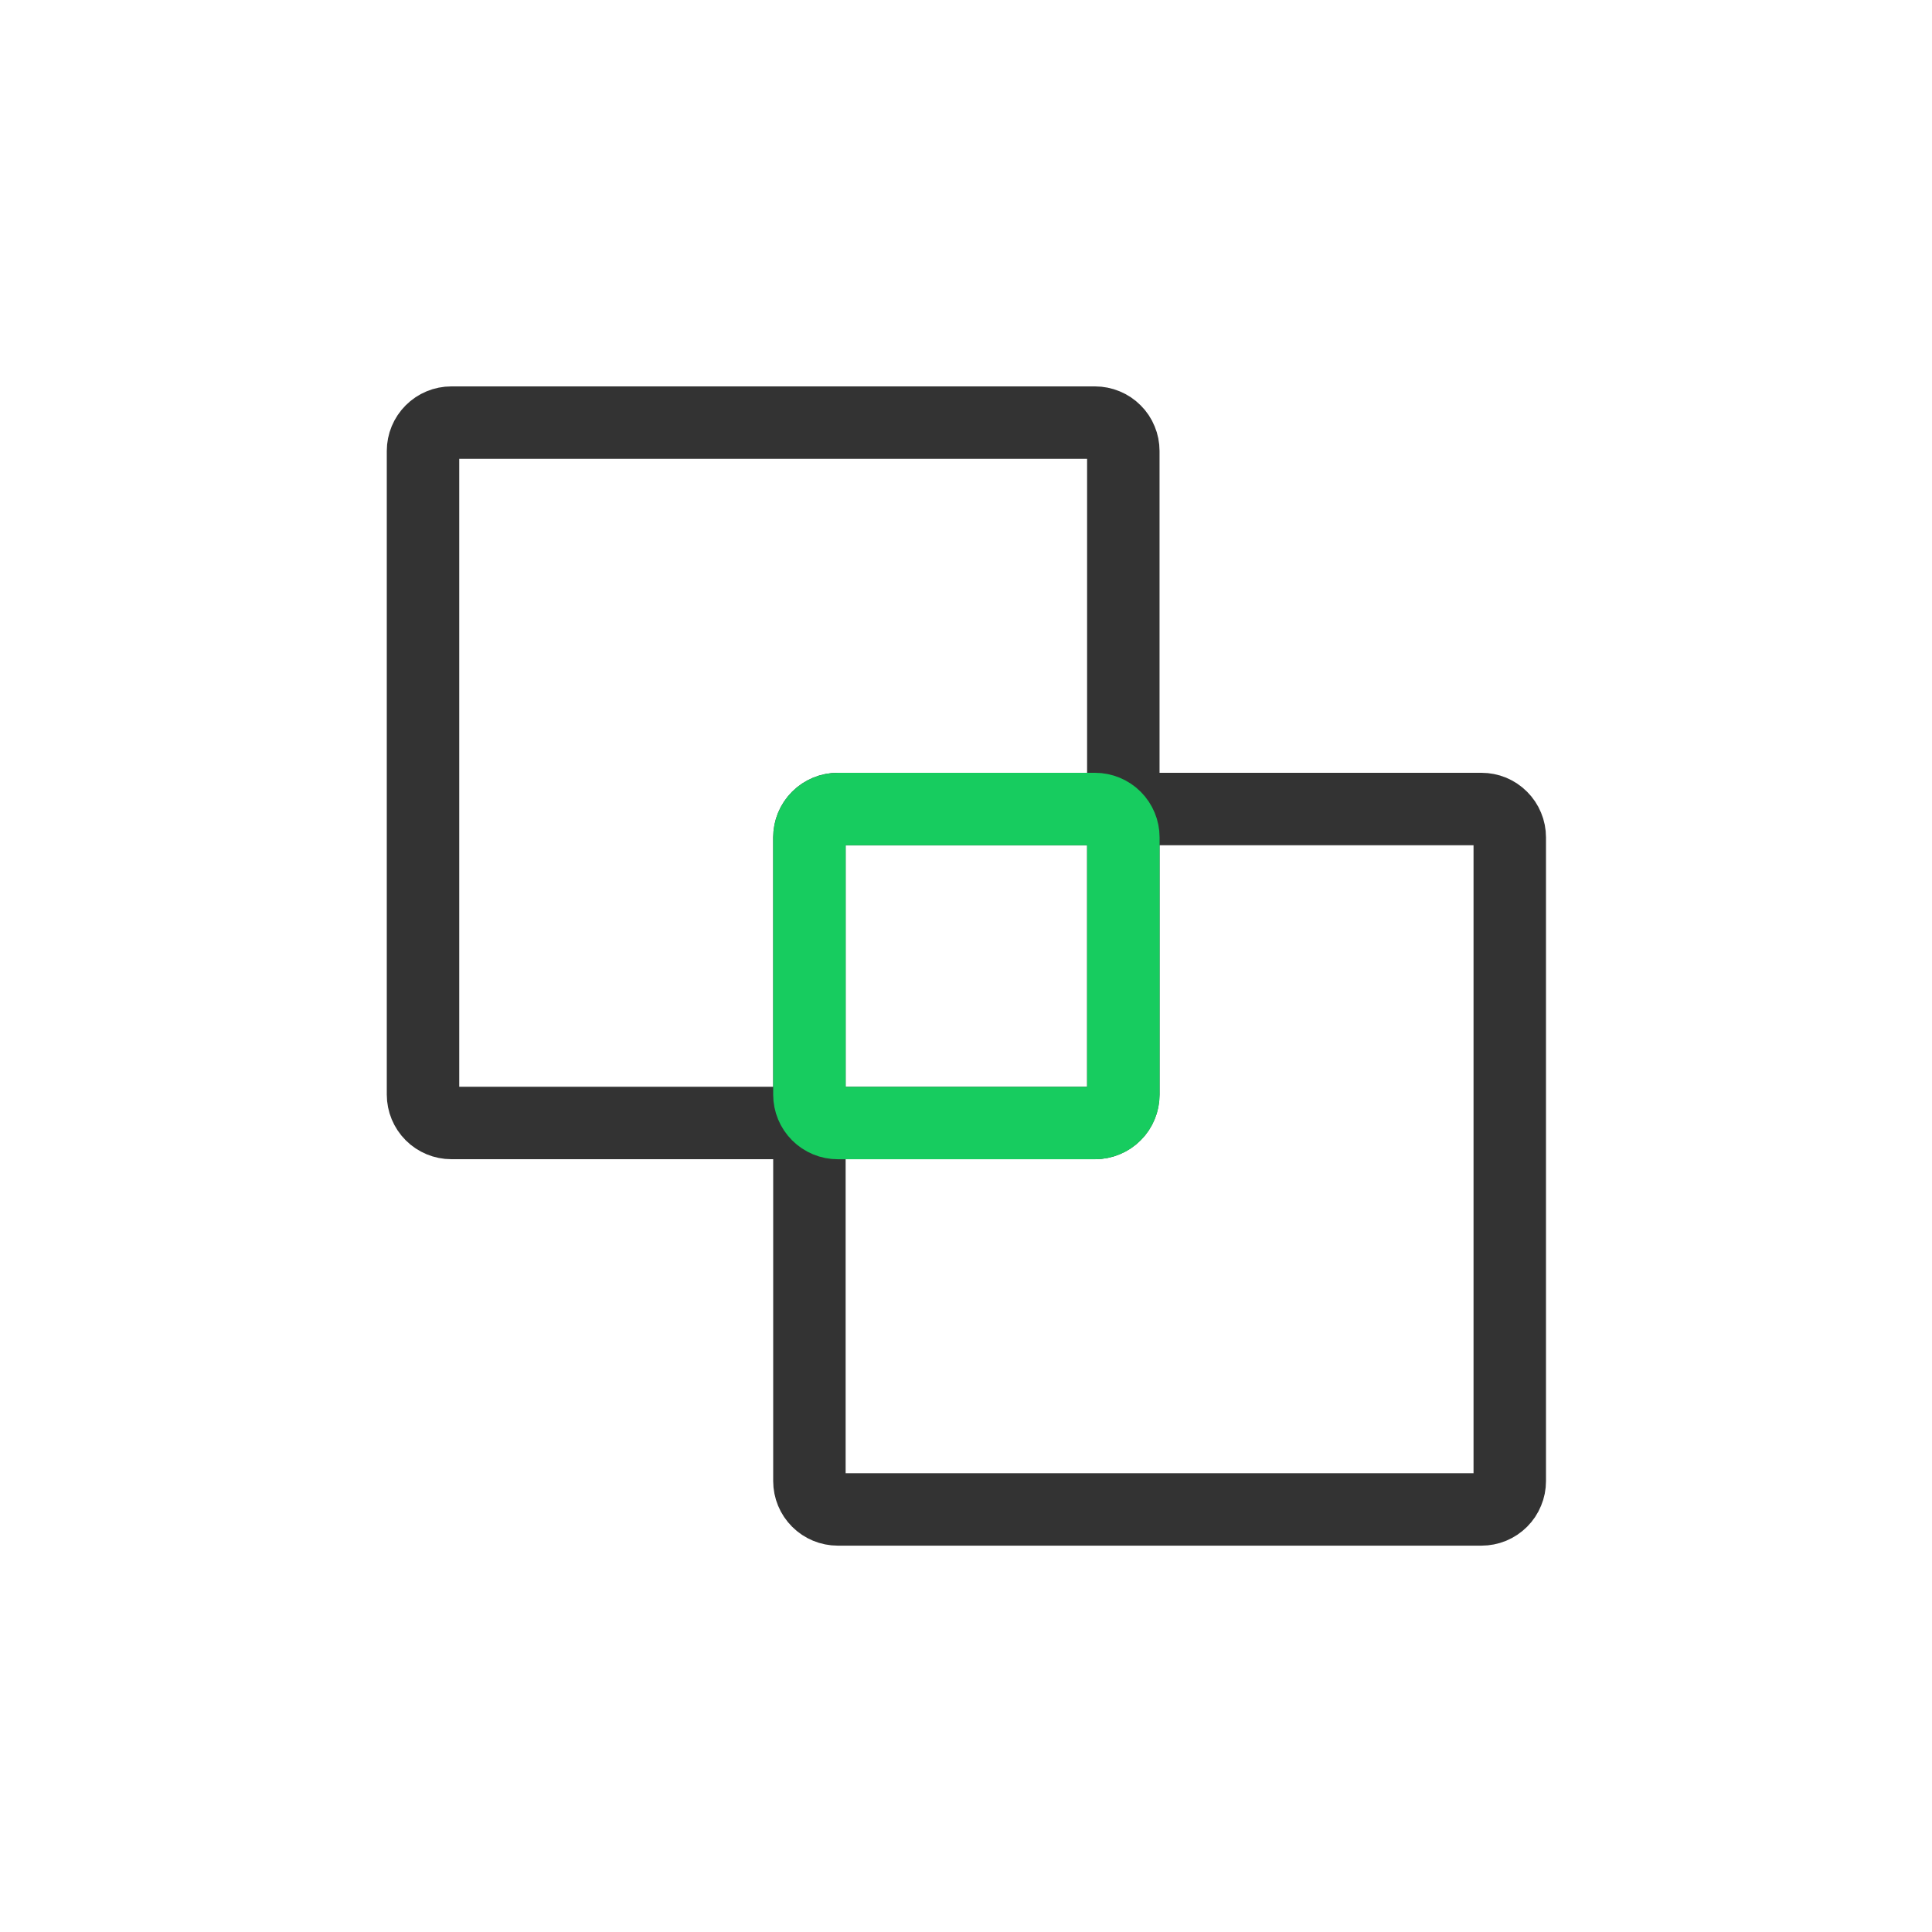
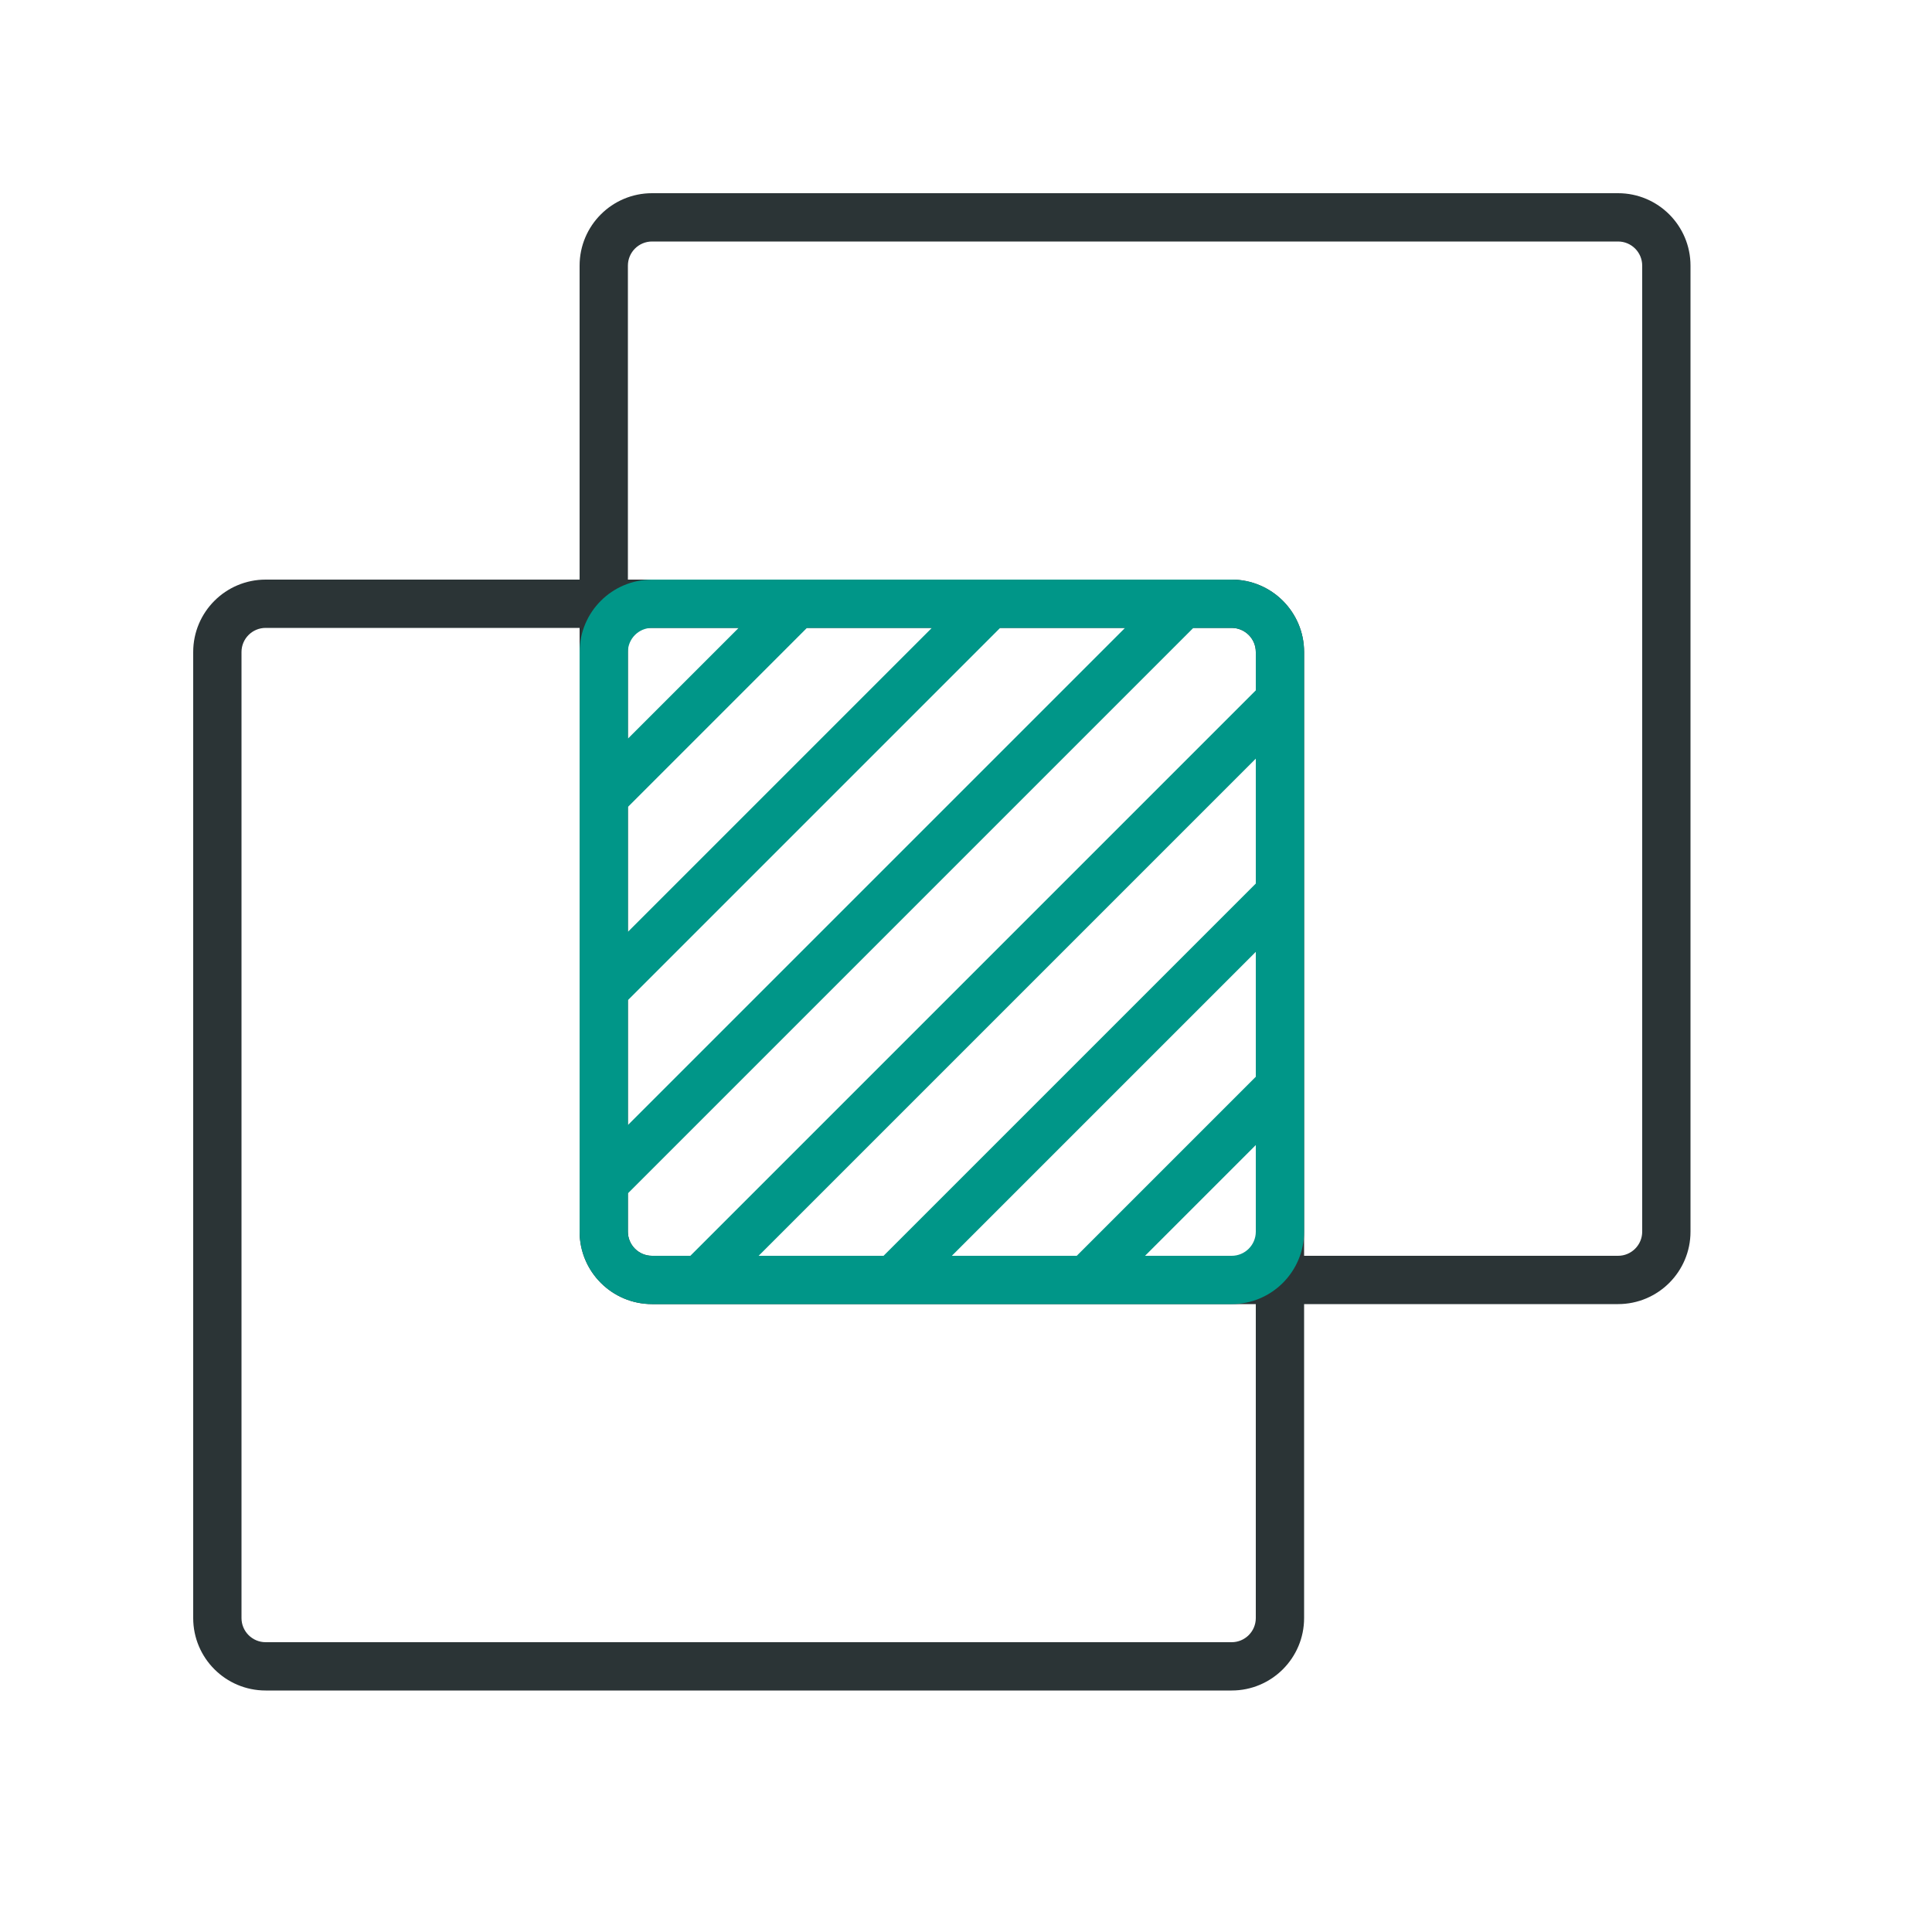
- <svg xmlns="http://www.w3.org/2000/svg" width="40" height="40" viewBox="0 0 40 40" fill="none">
-   <path d="M22.67 8.75L22.671 8.75C22.747 8.75 22.823 8.765 22.895 8.795C22.966 8.824 23.031 8.867 23.085 8.922C23.14 8.976 23.183 9.04 23.212 9.112C23.242 9.183 23.257 9.259 23.257 9.336V22.663V22.663C23.257 22.74 23.242 22.817 23.212 22.888C23.183 22.959 23.14 23.024 23.085 23.078C23.031 23.133 22.966 23.176 22.895 23.205C22.823 23.235 22.747 23.25 22.671 23.25H22.67H9.344C9.189 23.25 9.04 23.188 8.93 23.078C8.82 22.968 8.758 22.818 8.758 22.663V9.336C8.758 9.181 8.82 9.032 8.93 8.922C9.04 8.812 9.188 8.75 9.344 8.75L22.67 8.75Z" stroke="#333333" stroke-width="1.5" />
-   <path d="M30.671 16.75L30.672 16.75C30.749 16.75 30.825 16.765 30.896 16.794C30.967 16.824 31.032 16.867 31.086 16.922C31.14 16.976 31.184 17.041 31.213 17.112C31.243 17.183 31.258 17.26 31.258 17.337V17.337L31.258 30.664L31.258 30.665C31.258 30.742 31.243 30.818 31.213 30.889C31.184 30.961 31.141 31.025 31.086 31.08C31.032 31.134 30.967 31.177 30.896 31.207C30.825 31.236 30.749 31.251 30.672 31.251H30.671H17.345C17.189 31.251 17.04 31.189 16.93 31.079C16.82 30.969 16.758 30.82 16.758 30.664V17.337C16.758 17.181 16.82 17.032 16.93 16.922C17.04 16.812 17.189 16.75 17.345 16.75L30.671 16.75Z" stroke="#333333" stroke-width="1.5" />
-   <path d="M23.258 22.664V22.665C23.258 22.741 23.243 22.818 23.213 22.889C23.184 22.96 23.141 23.025 23.086 23.079C23.032 23.134 22.967 23.177 22.896 23.206C22.825 23.236 22.748 23.251 22.672 23.251H22.671H17.345C17.189 23.251 17.04 23.189 16.93 23.079C16.82 22.969 16.758 22.82 16.758 22.664V17.337C16.758 17.181 16.82 17.032 16.93 16.922C17.04 16.812 17.189 16.75 17.345 16.75H22.671C22.826 16.75 22.976 16.812 23.086 16.922C23.196 17.032 23.258 17.181 23.258 17.337V22.664Z" stroke="#17CC5F" stroke-width="1.5" />
+ <svg xmlns="http://www.w3.org/2000/svg" width="40" height="40" viewBox="0 0 40 40">
+   <path d="M33.5,4h-20A1.5,1.5,0,0,0,12,5.5V12H5.5A1.5,1.5,0,0,0,4,13.5v20A1.5,1.5,0,0,0,5.5,35h20A1.5,1.5,0,0,0,27,33.5V27h6.5A1.5,1.5,0,0,0,35,25.5V5.5A1.5,1.5,0,0,0,33.5,4ZM26,33.5a.5.5,0,0,1-.5.5H5.5a.5.5,0,0,1-.5-.5v-20a.5.5,0,0,1,.5-.5H12V25.5A1.5,1.5,0,0,0,13.5,27H26ZM26,26H13.5a.5.5,0,0,1-.5-.5V13H25.5a.5.5,0,0,1,.5.5Zm8-.5a.5.5,0,0,1-.5.5H27V13.5A1.5,1.5,0,0,0,25.5,12H13V5.5a.5.5,0,0,1,.5-.5h20a.5.5,0,0,1,.5.5Z" style="fill:#2b3436" />
+   <path d="M25.5,12h-12A1.5,1.5,0,0,0,12,13.5v12A1.5,1.5,0,0,0,13.5,27h12A1.5,1.5,0,0,0,27,25.5v-12A1.5,1.5,0,0,0,25.5,12ZM13,13.5a.5.5,0,0,1,.5-.5h1.793L13,15.293Zm0,3.207L16.707,13h2.586L13,19.293Zm0,4L20.707,13h2.586L13,23.293ZM26,25.5a.5.5,0,0,1-.5.5H23.707L26,23.707Zm0-3.207L22.293,26H19.707L26,19.707Zm0-4L18.293,26H15.707L26,15.707Zm0-4L14.293,26H13.5a.5.5,0,0,1-.5-.5v-.793L24.707,13H25.5a.5.5,0,0,1,.5.5Z" style="fill:#009688" />
</svg>
